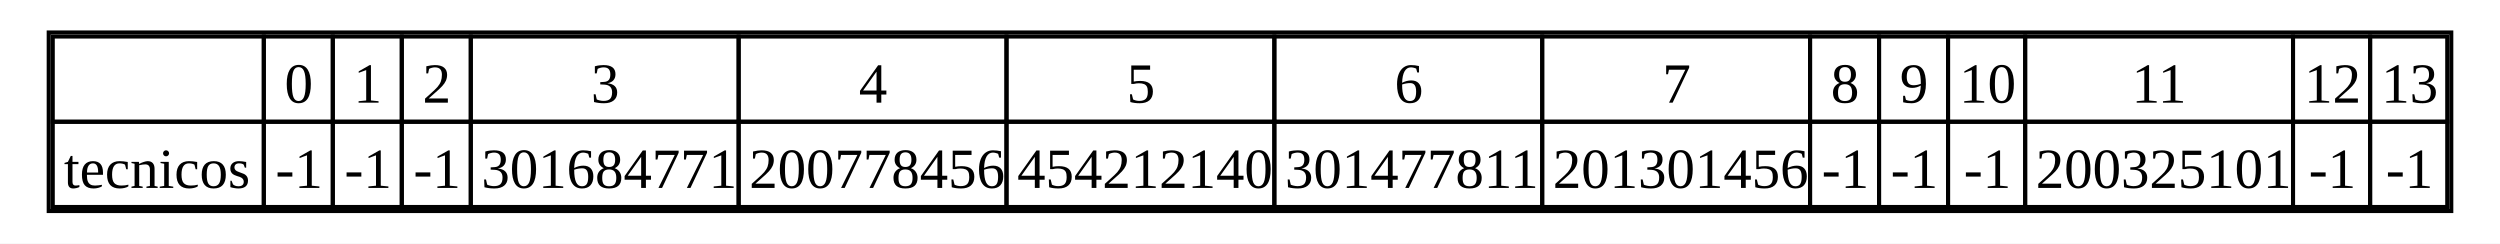
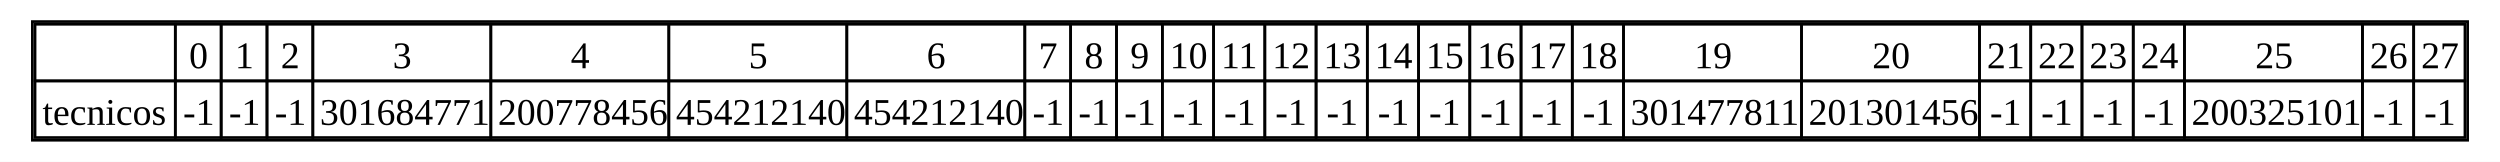
- <svg xmlns="http://www.w3.org/2000/svg" width="616pt" height="60pt" viewBox="0.00 0.00 616.00 60.00">
+ <svg xmlns="http://www.w3.org/2000/svg" width="927pt" height="60pt" viewBox="0.00 0.00 927.00 60.00">
  <g id="graph0" class="graph" transform="scale(1 1) rotate(0) translate(4 56)">
-     <polygon fill="white" stroke="none" points="-4,4 -4,-56 612,-56 612,4 -4,4" />
+     <polygon fill="white" stroke="none" points="-4,4 -4,-56 923,-56 923,4 -4,4" />
    <g id="node1" class="node">
      <polygon fill="none" stroke="black" points="9,-26 9,-47 61,-47 61,-26 9,-26" />
      <polygon fill="none" stroke="black" points="61,-26 61,-47 78,-47 78,-26 61,-26" />
      <text text-anchor="start" x="66.12" y="-30.7" font-family="Times New Roman,serif" font-size="14.00">0</text>
      <polygon fill="none" stroke="black" points="78,-26 78,-47 95,-47 95,-26 78,-26" />
      <text text-anchor="start" x="83.12" y="-30.7" font-family="Times New Roman,serif" font-size="14.00">1</text>
      <polygon fill="none" stroke="black" points="95,-26 95,-47 112,-47 112,-26 95,-26" />
      <text text-anchor="start" x="100.12" y="-30.7" font-family="Times New Roman,serif" font-size="14.00">2</text>
      <polygon fill="none" stroke="black" points="112,-26 112,-47 178,-47 178,-26 112,-26" />
      <text text-anchor="start" x="141.62" y="-30.7" font-family="Times New Roman,serif" font-size="14.00">3</text>
      <polygon fill="none" stroke="black" points="178,-26 178,-47 244,-47 244,-26 178,-26" />
      <text text-anchor="start" x="207.62" y="-30.7" font-family="Times New Roman,serif" font-size="14.00">4</text>
      <polygon fill="none" stroke="black" points="244,-26 244,-47 310,-47 310,-26 244,-26" />
      <text text-anchor="start" x="273.62" y="-30.7" font-family="Times New Roman,serif" font-size="14.00">5</text>
      <polygon fill="none" stroke="black" points="310,-26 310,-47 376,-47 376,-26 310,-26" />
      <text text-anchor="start" x="339.62" y="-30.7" font-family="Times New Roman,serif" font-size="14.00">6</text>
-       <polygon fill="none" stroke="black" points="376,-26 376,-47 442,-47 442,-26 376,-26" />
-       <text text-anchor="start" x="405.62" y="-30.7" font-family="Times New Roman,serif" font-size="14.00">7</text>
-       <polygon fill="none" stroke="black" points="442,-26 442,-47 459,-47 459,-26 442,-26" />
-       <text text-anchor="start" x="447.12" y="-30.7" font-family="Times New Roman,serif" font-size="14.00">8</text>
-       <polygon fill="none" stroke="black" points="459,-26 459,-47 476,-47 476,-26 459,-26" />
-       <text text-anchor="start" x="464.12" y="-30.7" font-family="Times New Roman,serif" font-size="14.00">9</text>
-       <polygon fill="none" stroke="black" points="476,-26 476,-47 495,-47 495,-26 476,-26" />
-       <text text-anchor="start" x="478.75" y="-30.7" font-family="Times New Roman,serif" font-size="14.00">10</text>
-       <polygon fill="none" stroke="black" points="495,-26 495,-47 561,-47 561,-26 495,-26" />
-       <text text-anchor="start" x="521.25" y="-30.7" font-family="Times New Roman,serif" font-size="14.00">11</text>
-       <polygon fill="none" stroke="black" points="561,-26 561,-47 580,-47 580,-26 561,-26" />
-       <text text-anchor="start" x="563.75" y="-30.7" font-family="Times New Roman,serif" font-size="14.00">12</text>
-       <polygon fill="none" stroke="black" points="580,-26 580,-47 599,-47 599,-26 580,-26" />
-       <text text-anchor="start" x="582.75" y="-30.7" font-family="Times New Roman,serif" font-size="14.00">13</text>
+       <polygon fill="none" stroke="black" points="376,-26 376,-47 393,-47 393,-26 376,-26" />
+       <text text-anchor="start" x="381.12" y="-30.7" font-family="Times New Roman,serif" font-size="14.00">7</text>
+       <polygon fill="none" stroke="black" points="393,-26 393,-47 410,-47 410,-26 393,-26" />
+       <text text-anchor="start" x="398.12" y="-30.7" font-family="Times New Roman,serif" font-size="14.00">8</text>
+       <polygon fill="none" stroke="black" points="410,-26 410,-47 427,-47 427,-26 410,-26" />
+       <text text-anchor="start" x="415.12" y="-30.7" font-family="Times New Roman,serif" font-size="14.00">9</text>
+       <polygon fill="none" stroke="black" points="427,-26 427,-47 446,-47 446,-26 427,-26" />
+       <text text-anchor="start" x="429.75" y="-30.7" font-family="Times New Roman,serif" font-size="14.00">10</text>
+       <polygon fill="none" stroke="black" points="446,-26 446,-47 465,-47 465,-26 446,-26" />
+       <text text-anchor="start" x="448.75" y="-30.7" font-family="Times New Roman,serif" font-size="14.00">11</text>
+       <polygon fill="none" stroke="black" points="465,-26 465,-47 484,-47 484,-26 465,-26" />
+       <text text-anchor="start" x="467.75" y="-30.7" font-family="Times New Roman,serif" font-size="14.00">12</text>
+       <polygon fill="none" stroke="black" points="484,-26 484,-47 503,-47 503,-26 484,-26" />
+       <text text-anchor="start" x="486.75" y="-30.7" font-family="Times New Roman,serif" font-size="14.00">13</text>
+       <polygon fill="none" stroke="black" points="503,-26 503,-47 522,-47 522,-26 503,-26" />
+       <text text-anchor="start" x="505.75" y="-30.7" font-family="Times New Roman,serif" font-size="14.00">14</text>
+       <polygon fill="none" stroke="black" points="522,-26 522,-47 541,-47 541,-26 522,-26" />
+       <text text-anchor="start" x="524.75" y="-30.7" font-family="Times New Roman,serif" font-size="14.00">15</text>
+       <polygon fill="none" stroke="black" points="541,-26 541,-47 560,-47 560,-26 541,-26" />
+       <text text-anchor="start" x="543.75" y="-30.7" font-family="Times New Roman,serif" font-size="14.00">16</text>
+       <polygon fill="none" stroke="black" points="560,-26 560,-47 579,-47 579,-26 560,-26" />
+       <text text-anchor="start" x="562.75" y="-30.7" font-family="Times New Roman,serif" font-size="14.00">17</text>
+       <polygon fill="none" stroke="black" points="579,-26 579,-47 598,-47 598,-26 579,-26" />
+       <text text-anchor="start" x="581.75" y="-30.7" font-family="Times New Roman,serif" font-size="14.00">18</text>
+       <polygon fill="none" stroke="black" points="598,-26 598,-47 664,-47 664,-26 598,-26" />
+       <text text-anchor="start" x="624.25" y="-30.7" font-family="Times New Roman,serif" font-size="14.00">19</text>
+       <polygon fill="none" stroke="black" points="664,-26 664,-47 730,-47 730,-26 664,-26" />
+       <text text-anchor="start" x="690.25" y="-30.7" font-family="Times New Roman,serif" font-size="14.00">20</text>
+       <polygon fill="none" stroke="black" points="730,-26 730,-47 749,-47 749,-26 730,-26" />
+       <text text-anchor="start" x="732.75" y="-30.7" font-family="Times New Roman,serif" font-size="14.00">21</text>
+       <polygon fill="none" stroke="black" points="749,-26 749,-47 768,-47 768,-26 749,-26" />
+       <text text-anchor="start" x="751.75" y="-30.7" font-family="Times New Roman,serif" font-size="14.00">22</text>
+       <polygon fill="none" stroke="black" points="768,-26 768,-47 787,-47 787,-26 768,-26" />
+       <text text-anchor="start" x="770.75" y="-30.7" font-family="Times New Roman,serif" font-size="14.00">23</text>
+       <polygon fill="none" stroke="black" points="787,-26 787,-47 806,-47 806,-26 787,-26" />
+       <text text-anchor="start" x="789.75" y="-30.7" font-family="Times New Roman,serif" font-size="14.00">24</text>
+       <polygon fill="none" stroke="black" points="806,-26 806,-47 872,-47 872,-26 806,-26" />
+       <text text-anchor="start" x="832.25" y="-30.7" font-family="Times New Roman,serif" font-size="14.00">25</text>
+       <polygon fill="none" stroke="black" points="872,-26 872,-47 891,-47 891,-26 872,-26" />
+       <text text-anchor="start" x="874.75" y="-30.7" font-family="Times New Roman,serif" font-size="14.00">26</text>
+       <polygon fill="none" stroke="black" points="891,-26 891,-47 910,-47 910,-26 891,-26" />
+       <text text-anchor="start" x="893.75" y="-30.7" font-family="Times New Roman,serif" font-size="14.00">27</text>
      <polygon fill="none" stroke="black" points="9,-5 9,-26 61,-26 61,-5 9,-5" />
      <text text-anchor="start" x="11.75" y="-9.7" font-family="Times New Roman,serif" font-size="14.00">tecnicos</text>
      <polygon fill="none" stroke="black" points="61,-5 61,-26 78,-26 78,-5 61,-5" />
      <text text-anchor="start" x="63.88" y="-9.7" font-family="Times New Roman,serif" font-size="14.00">-1</text>
      <polygon fill="none" stroke="black" points="78,-5 78,-26 95,-26 95,-5 78,-5" />
      <text text-anchor="start" x="80.88" y="-9.7" font-family="Times New Roman,serif" font-size="14.00">-1</text>
      <polygon fill="none" stroke="black" points="95,-5 95,-26 112,-26 112,-5 95,-5" />
      <text text-anchor="start" x="97.88" y="-9.7" font-family="Times New Roman,serif" font-size="14.00">-1</text>
      <polygon fill="none" stroke="black" points="112,-5 112,-26 178,-26 178,-5 112,-5" />
      <text text-anchor="start" x="114.62" y="-9.7" font-family="Times New Roman,serif" font-size="14.00">301684771</text>
      <polygon fill="none" stroke="black" points="178,-5 178,-26 244,-26 244,-5 178,-5" />
      <text text-anchor="start" x="180.62" y="-9.7" font-family="Times New Roman,serif" font-size="14.00">200778456</text>
      <polygon fill="none" stroke="black" points="244,-5 244,-26 310,-26 310,-5 244,-5" />
      <text text-anchor="start" x="246.62" y="-9.7" font-family="Times New Roman,serif" font-size="14.00">454212140</text>
      <polygon fill="none" stroke="black" points="310,-5 310,-26 376,-26 376,-5 310,-5" />
-       <text text-anchor="start" x="312.62" y="-9.7" font-family="Times New Roman,serif" font-size="14.00">301477811</text>
-       <polygon fill="none" stroke="black" points="376,-5 376,-26 442,-26 442,-5 376,-5" />
-       <text text-anchor="start" x="378.62" y="-9.7" font-family="Times New Roman,serif" font-size="14.00">201301456</text>
-       <polygon fill="none" stroke="black" points="442,-5 442,-26 459,-26 459,-5 442,-5" />
-       <text text-anchor="start" x="444.88" y="-9.7" font-family="Times New Roman,serif" font-size="14.00">-1</text>
-       <polygon fill="none" stroke="black" points="459,-5 459,-26 476,-26 476,-5 459,-5" />
-       <text text-anchor="start" x="461.88" y="-9.7" font-family="Times New Roman,serif" font-size="14.00">-1</text>
-       <polygon fill="none" stroke="black" points="476,-5 476,-26 495,-26 495,-5 476,-5" />
-       <text text-anchor="start" x="479.88" y="-9.7" font-family="Times New Roman,serif" font-size="14.00">-1</text>
-       <polygon fill="none" stroke="black" points="495,-5 495,-26 561,-26 561,-5 495,-5" />
-       <text text-anchor="start" x="497.62" y="-9.7" font-family="Times New Roman,serif" font-size="14.00">200325101</text>
-       <polygon fill="none" stroke="black" points="561,-5 561,-26 580,-26 580,-5 561,-5" />
-       <text text-anchor="start" x="564.88" y="-9.7" font-family="Times New Roman,serif" font-size="14.00">-1</text>
-       <polygon fill="none" stroke="black" points="580,-5 580,-26 599,-26 599,-5 580,-5" />
-       <text text-anchor="start" x="583.88" y="-9.7" font-family="Times New Roman,serif" font-size="14.00">-1</text>
-       <polygon fill="none" stroke="black" points="8,-4 8,-48 600,-48 600,-4 8,-4" />
+       <text text-anchor="start" x="312.62" y="-9.7" font-family="Times New Roman,serif" font-size="14.00">454212140</text>
+       <polygon fill="none" stroke="black" points="376,-5 376,-26 393,-26 393,-5 376,-5" />
+       <text text-anchor="start" x="378.88" y="-9.7" font-family="Times New Roman,serif" font-size="14.00">-1</text>
+       <polygon fill="none" stroke="black" points="393,-5 393,-26 410,-26 410,-5 393,-5" />
+       <text text-anchor="start" x="395.88" y="-9.7" font-family="Times New Roman,serif" font-size="14.00">-1</text>
+       <polygon fill="none" stroke="black" points="410,-5 410,-26 427,-26 427,-5 410,-5" />
+       <text text-anchor="start" x="412.88" y="-9.7" font-family="Times New Roman,serif" font-size="14.00">-1</text>
+       <polygon fill="none" stroke="black" points="427,-5 427,-26 446,-26 446,-5 427,-5" />
+       <text text-anchor="start" x="430.88" y="-9.7" font-family="Times New Roman,serif" font-size="14.00">-1</text>
+       <polygon fill="none" stroke="black" points="446,-5 446,-26 465,-26 465,-5 446,-5" />
+       <text text-anchor="start" x="449.88" y="-9.7" font-family="Times New Roman,serif" font-size="14.00">-1</text>
+       <polygon fill="none" stroke="black" points="465,-5 465,-26 484,-26 484,-5 465,-5" />
+       <text text-anchor="start" x="468.88" y="-9.7" font-family="Times New Roman,serif" font-size="14.00">-1</text>
+       <polygon fill="none" stroke="black" points="484,-5 484,-26 503,-26 503,-5 484,-5" />
+       <text text-anchor="start" x="487.88" y="-9.7" font-family="Times New Roman,serif" font-size="14.00">-1</text>
+       <polygon fill="none" stroke="black" points="503,-5 503,-26 522,-26 522,-5 503,-5" />
+       <text text-anchor="start" x="506.88" y="-9.7" font-family="Times New Roman,serif" font-size="14.00">-1</text>
+       <polygon fill="none" stroke="black" points="522,-5 522,-26 541,-26 541,-5 522,-5" />
+       <text text-anchor="start" x="525.88" y="-9.7" font-family="Times New Roman,serif" font-size="14.00">-1</text>
+       <polygon fill="none" stroke="black" points="541,-5 541,-26 560,-26 560,-5 541,-5" />
+       <text text-anchor="start" x="544.88" y="-9.7" font-family="Times New Roman,serif" font-size="14.00">-1</text>
+       <polygon fill="none" stroke="black" points="560,-5 560,-26 579,-26 579,-5 560,-5" />
+       <text text-anchor="start" x="563.88" y="-9.7" font-family="Times New Roman,serif" font-size="14.00">-1</text>
+       <polygon fill="none" stroke="black" points="579,-5 579,-26 598,-26 598,-5 579,-5" />
+       <text text-anchor="start" x="582.88" y="-9.7" font-family="Times New Roman,serif" font-size="14.00">-1</text>
+       <polygon fill="none" stroke="black" points="598,-5 598,-26 664,-26 664,-5 598,-5" />
+       <text text-anchor="start" x="600.62" y="-9.7" font-family="Times New Roman,serif" font-size="14.00">301477811</text>
+       <polygon fill="none" stroke="black" points="664,-5 664,-26 730,-26 730,-5 664,-5" />
+       <text text-anchor="start" x="666.62" y="-9.7" font-family="Times New Roman,serif" font-size="14.00">201301456</text>
+       <polygon fill="none" stroke="black" points="730,-5 730,-26 749,-26 749,-5 730,-5" />
+       <text text-anchor="start" x="733.88" y="-9.7" font-family="Times New Roman,serif" font-size="14.00">-1</text>
+       <polygon fill="none" stroke="black" points="749,-5 749,-26 768,-26 768,-5 749,-5" />
+       <text text-anchor="start" x="752.88" y="-9.7" font-family="Times New Roman,serif" font-size="14.00">-1</text>
+       <polygon fill="none" stroke="black" points="768,-5 768,-26 787,-26 787,-5 768,-5" />
+       <text text-anchor="start" x="771.88" y="-9.7" font-family="Times New Roman,serif" font-size="14.00">-1</text>
+       <polygon fill="none" stroke="black" points="787,-5 787,-26 806,-26 806,-5 787,-5" />
+       <text text-anchor="start" x="790.88" y="-9.7" font-family="Times New Roman,serif" font-size="14.00">-1</text>
+       <polygon fill="none" stroke="black" points="806,-5 806,-26 872,-26 872,-5 806,-5" />
+       <text text-anchor="start" x="808.62" y="-9.7" font-family="Times New Roman,serif" font-size="14.00">200325101</text>
+       <polygon fill="none" stroke="black" points="872,-5 872,-26 891,-26 891,-5 872,-5" />
+       <text text-anchor="start" x="875.88" y="-9.7" font-family="Times New Roman,serif" font-size="14.00">-1</text>
+       <polygon fill="none" stroke="black" points="891,-5 891,-26 910,-26 910,-5 891,-5" />
+       <text text-anchor="start" x="894.88" y="-9.7" font-family="Times New Roman,serif" font-size="14.00">-1</text>
+       <polygon fill="none" stroke="black" points="8,-4 8,-48 911,-48 911,-4 8,-4" />
    </g>
  </g>
</svg>
